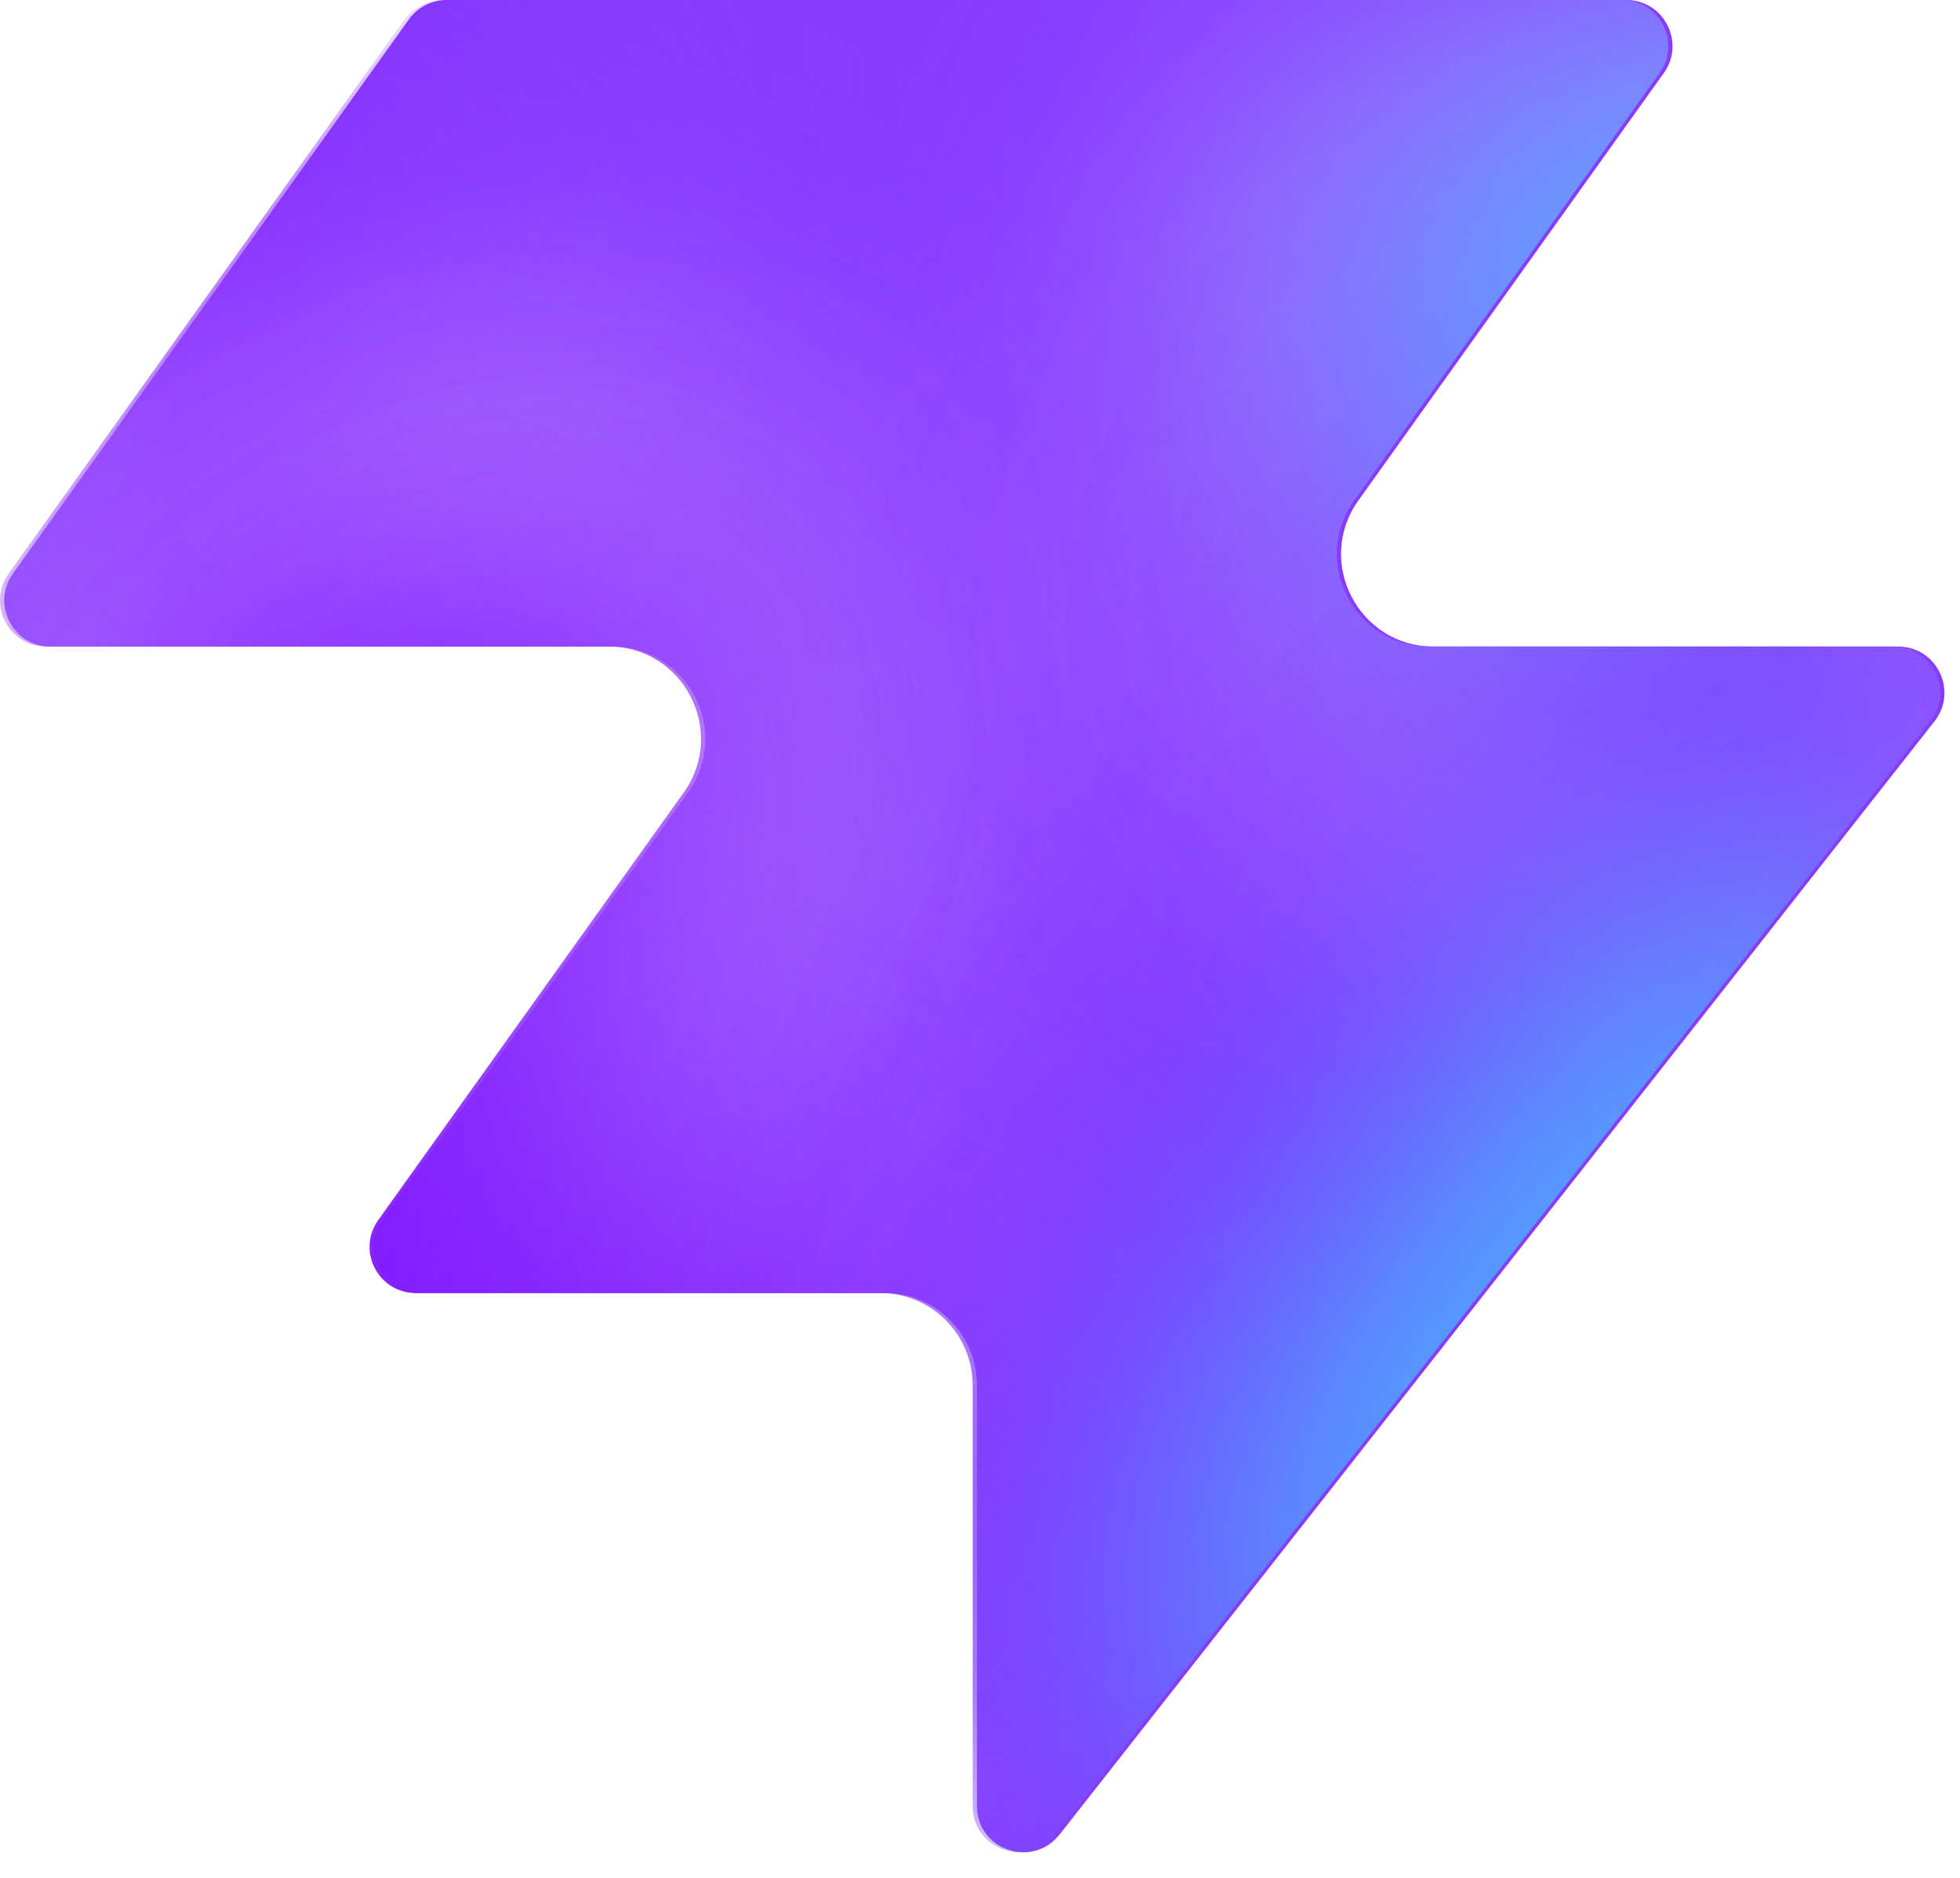
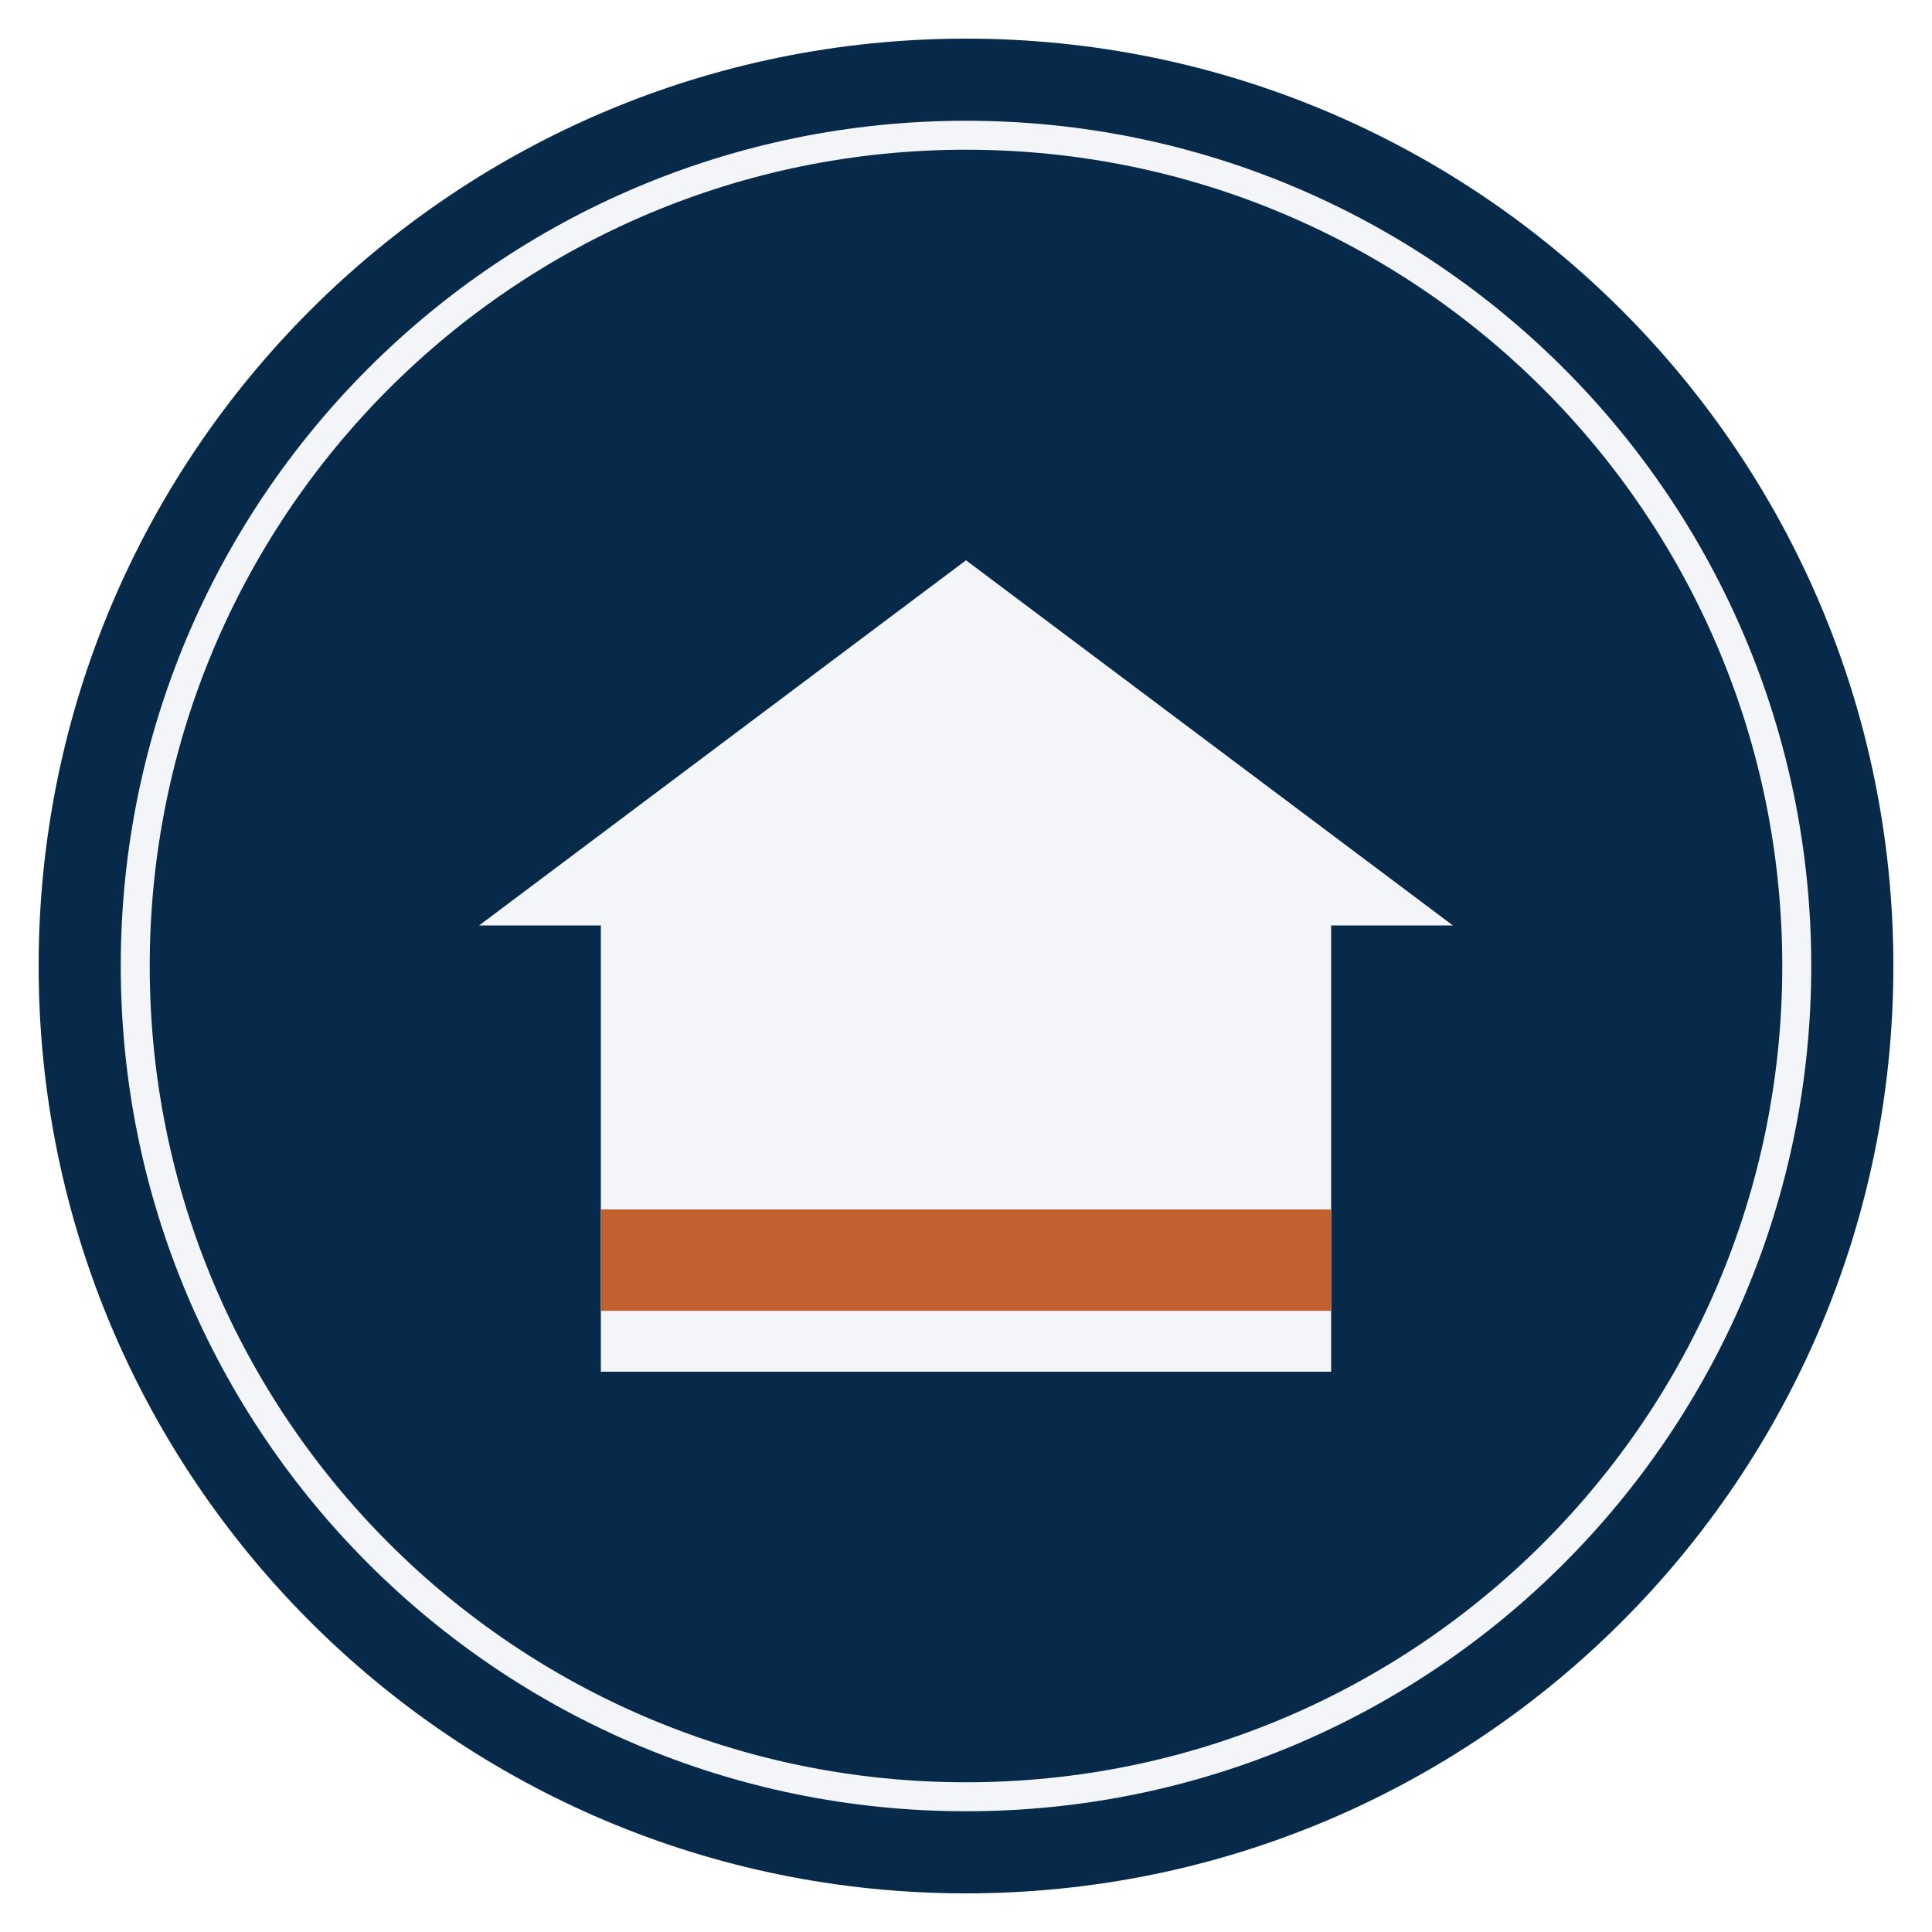
- <svg xmlns="http://www.w3.org/2000/svg" width="48" height="46" fill="none" viewBox="0 0 48 46">
-   <path fill="#863bff" d="M25.946 44.938c-.664.845-2.021.375-2.021-.698V33.937a2.26 2.26 0 0 0-2.262-2.262H10.287c-.92 0-1.456-1.04-.92-1.788l7.48-10.471c1.07-1.497 0-3.578-1.842-3.578H1.237c-.92 0-1.456-1.04-.92-1.788L10.013.474c.214-.297.556-.474.92-.474h28.894c.92 0 1.456 1.04.92 1.788l-7.48 10.471c-1.07 1.498 0 3.579 1.842 3.579h11.377c.943 0 1.473 1.088.89 1.83L25.947 44.94z" style="fill:#863bff;fill:color(display-p3 .525 .23 1);fill-opacity:1" />
-   <mask id="a" width="48" height="46" x="0" y="0" maskUnits="userSpaceOnUse" style="mask-type:alpha">
-     <path fill="#000" d="M25.842 44.938c-.664.844-2.021.375-2.021-.698V33.937a2.26 2.26 0 0 0-2.262-2.262H10.183c-.92 0-1.456-1.04-.92-1.788l7.48-10.471c1.07-1.498 0-3.579-1.842-3.579H1.133c-.92 0-1.456-1.04-.92-1.787L9.91.473c.214-.297.556-.474.92-.474h28.894c.92 0 1.456 1.04.92 1.788l-7.48 10.471c-1.07 1.498 0 3.578 1.842 3.578h11.377c.943 0 1.473 1.088.89 1.832L25.843 44.94z" style="fill:#000;fill-opacity:1" />
-   </mask>
-   <g mask="url(#a)">
-     <g filter="url(#b)">
-       <ellipse cx="5.508" cy="14.704" fill="#ede6ff" rx="5.508" ry="14.704" style="fill:#ede6ff;fill:color(display-p3 .927 .903 1);fill-opacity:1" transform="matrix(.00324 1 1 -.00324 -4.47 31.516)" />
-     </g>
-     <g filter="url(#c)">
-       <ellipse cx="10.399" cy="29.851" fill="#ede6ff" rx="10.399" ry="29.851" style="fill:#ede6ff;fill:color(display-p3 .927 .903 1);fill-opacity:1" transform="matrix(.00324 1 1 -.00324 -39.328 7.883)" />
-     </g>
-     <g filter="url(#d)">
-       <ellipse cx="5.508" cy="30.487" fill="#7e14ff" rx="5.508" ry="30.487" style="fill:#7e14ff;fill:color(display-p3 .492 .077 1);fill-opacity:1" transform="rotate(89.814 -25.913 -14.639)scale(1 -1)" />
-     </g>
-     <g filter="url(#e)">
-       <ellipse cx="5.508" cy="30.599" fill="#7e14ff" rx="5.508" ry="30.599" style="fill:#7e14ff;fill:color(display-p3 .492 .077 1);fill-opacity:1" transform="rotate(89.814 -32.644 -3.334)scale(1 -1)" />
-     </g>
-     <g filter="url(#f)">
-       <ellipse cx="5.508" cy="30.599" fill="#7e14ff" rx="5.508" ry="30.599" style="fill:#7e14ff;fill:color(display-p3 .492 .077 1);fill-opacity:1" transform="matrix(.00324 1 1 -.00324 -34.34 30.47)" />
-     </g>
-     <g filter="url(#g)">
-       <ellipse cx="14.072" cy="22.078" fill="#ede6ff" rx="14.072" ry="22.078" style="fill:#ede6ff;fill:color(display-p3 .927 .903 1);fill-opacity:1" transform="rotate(93.35 24.506 48.493)scale(-1 1)" />
-     </g>
-     <g filter="url(#h)">
-       <ellipse cx="3.47" cy="21.501" fill="#7e14ff" rx="3.47" ry="21.501" style="fill:#7e14ff;fill:color(display-p3 .492 .077 1);fill-opacity:1" transform="rotate(89.009 28.708 47.59)scale(-1 1)" />
-     </g>
-     <g filter="url(#i)">
-       <ellipse cx="3.47" cy="21.501" fill="#7e14ff" rx="3.47" ry="21.501" style="fill:#7e14ff;fill:color(display-p3 .492 .077 1);fill-opacity:1" transform="rotate(89.009 28.708 47.59)scale(-1 1)" />
-     </g>
-     <g filter="url(#j)">
-       <ellipse cx=".387" cy="8.972" fill="#7e14ff" rx="4.407" ry="29.108" style="fill:#7e14ff;fill:color(display-p3 .492 .077 1);fill-opacity:1" transform="rotate(39.51 .387 8.972)" />
-     </g>
-     <g filter="url(#k)">
-       <ellipse cx="47.523" cy="-6.092" fill="#7e14ff" rx="4.407" ry="29.108" style="fill:#7e14ff;fill:color(display-p3 .492 .077 1);fill-opacity:1" transform="rotate(37.892 47.523 -6.092)" />
-     </g>
-     <g filter="url(#l)">
-       <ellipse cx="41.412" cy="6.333" fill="#47bfff" rx="5.971" ry="9.665" style="fill:#47bfff;fill:color(display-p3 .28 .748 1);fill-opacity:1" transform="rotate(37.892 41.412 6.333)" />
-     </g>
-     <g filter="url(#m)">
-       <ellipse cx="-1.879" cy="38.332" fill="#7e14ff" rx="4.407" ry="29.108" style="fill:#7e14ff;fill:color(display-p3 .492 .077 1);fill-opacity:1" transform="rotate(37.892 -1.88 38.332)" />
-     </g>
-     <g filter="url(#n)">
-       <ellipse cx="-1.879" cy="38.332" fill="#7e14ff" rx="4.407" ry="29.108" style="fill:#7e14ff;fill:color(display-p3 .492 .077 1);fill-opacity:1" transform="rotate(37.892 -1.88 38.332)" />
-     </g>
-     <g filter="url(#o)">
-       <ellipse cx="35.651" cy="29.907" fill="#7e14ff" rx="4.407" ry="29.108" style="fill:#7e14ff;fill:color(display-p3 .492 .077 1);fill-opacity:1" transform="rotate(37.892 35.651 29.907)" />
-     </g>
-     <g filter="url(#p)">
-       <ellipse cx="38.418" cy="32.4" fill="#47bfff" rx="5.971" ry="15.297" style="fill:#47bfff;fill:color(display-p3 .28 .748 1);fill-opacity:1" transform="rotate(37.892 38.418 32.4)" />
-     </g>
+ <svg xmlns="http://www.w3.org/2000/svg" viewBox="0 0 200 200">
+   <circle cx="100" cy="100" r="96" fill="#072a4a" />
+   <circle cx="100" cy="100" r="86" fill="none" stroke="#f3f5f8" stroke-width="3" />
+   <g transform="translate(100,100) scale(2.1) translate(-100,-64)">
+     <polygon points="100,44 124,62 118,62 118,84 82,84 82,62 76,62" fill="#f3f5f8" />
+     <rect x="82" y="76" width="36" height="5" fill="#c26030" />
  </g>
-   <defs>
-     <filter id="b" width="60.045" height="41.654" x="-19.77" y="16.149" color-interpolation-filters="sRGB" filterUnits="userSpaceOnUse">
-       <feFlood flood-opacity="0" result="BackgroundImageFix" />
-       <feBlend in="SourceGraphic" in2="BackgroundImageFix" result="shape" />
-       <feGaussianBlur result="effect1_foregroundBlur_2002_17158" stdDeviation="7.659" />
-     </filter>
-     <filter id="c" width="90.34" height="51.437" x="-54.613" y="-7.533" color-interpolation-filters="sRGB" filterUnits="userSpaceOnUse">
-       <feFlood flood-opacity="0" result="BackgroundImageFix" />
-       <feBlend in="SourceGraphic" in2="BackgroundImageFix" result="shape" />
-       <feGaussianBlur result="effect1_foregroundBlur_2002_17158" stdDeviation="7.659" />
-     </filter>
-     <filter id="d" width="79.355" height="29.4" x="-49.64" y="2.03" color-interpolation-filters="sRGB" filterUnits="userSpaceOnUse">
-       <feFlood flood-opacity="0" result="BackgroundImageFix" />
-       <feBlend in="SourceGraphic" in2="BackgroundImageFix" result="shape" />
-       <feGaussianBlur result="effect1_foregroundBlur_2002_17158" stdDeviation="4.596" />
-     </filter>
-     <filter id="e" width="79.579" height="29.4" x="-45.045" y="20.029" color-interpolation-filters="sRGB" filterUnits="userSpaceOnUse">
-       <feFlood flood-opacity="0" result="BackgroundImageFix" />
-       <feBlend in="SourceGraphic" in2="BackgroundImageFix" result="shape" />
-       <feGaussianBlur result="effect1_foregroundBlur_2002_17158" stdDeviation="4.596" />
-     </filter>
-     <filter id="f" width="79.579" height="29.4" x="-43.513" y="21.178" color-interpolation-filters="sRGB" filterUnits="userSpaceOnUse">
-       <feFlood flood-opacity="0" result="BackgroundImageFix" />
-       <feBlend in="SourceGraphic" in2="BackgroundImageFix" result="shape" />
-       <feGaussianBlur result="effect1_foregroundBlur_2002_17158" stdDeviation="4.596" />
-     </filter>
-     <filter id="g" width="74.749" height="58.852" x="15.756" y="-17.901" color-interpolation-filters="sRGB" filterUnits="userSpaceOnUse">
-       <feFlood flood-opacity="0" result="BackgroundImageFix" />
-       <feBlend in="SourceGraphic" in2="BackgroundImageFix" result="shape" />
-       <feGaussianBlur result="effect1_foregroundBlur_2002_17158" stdDeviation="7.659" />
-     </filter>
-     <filter id="h" width="61.377" height="25.362" x="23.548" y="2.284" color-interpolation-filters="sRGB" filterUnits="userSpaceOnUse">
-       <feFlood flood-opacity="0" result="BackgroundImageFix" />
-       <feBlend in="SourceGraphic" in2="BackgroundImageFix" result="shape" />
-       <feGaussianBlur result="effect1_foregroundBlur_2002_17158" stdDeviation="4.596" />
-     </filter>
-     <filter id="i" width="61.377" height="25.362" x="23.548" y="2.284" color-interpolation-filters="sRGB" filterUnits="userSpaceOnUse">
-       <feFlood flood-opacity="0" result="BackgroundImageFix" />
-       <feBlend in="SourceGraphic" in2="BackgroundImageFix" result="shape" />
-       <feGaussianBlur result="effect1_foregroundBlur_2002_17158" stdDeviation="4.596" />
-     </filter>
-     <filter id="j" width="56.045" height="63.649" x="-27.636" y="-22.853" color-interpolation-filters="sRGB" filterUnits="userSpaceOnUse">
-       <feFlood flood-opacity="0" result="BackgroundImageFix" />
-       <feBlend in="SourceGraphic" in2="BackgroundImageFix" result="shape" />
-       <feGaussianBlur result="effect1_foregroundBlur_2002_17158" stdDeviation="4.596" />
-     </filter>
-     <filter id="k" width="54.814" height="64.646" x="20.116" y="-38.415" color-interpolation-filters="sRGB" filterUnits="userSpaceOnUse">
-       <feFlood flood-opacity="0" result="BackgroundImageFix" />
-       <feBlend in="SourceGraphic" in2="BackgroundImageFix" result="shape" />
-       <feGaussianBlur result="effect1_foregroundBlur_2002_17158" stdDeviation="4.596" />
-     </filter>
-     <filter id="l" width="33.541" height="35.313" x="24.641" y="-11.323" color-interpolation-filters="sRGB" filterUnits="userSpaceOnUse">
-       <feFlood flood-opacity="0" result="BackgroundImageFix" />
-       <feBlend in="SourceGraphic" in2="BackgroundImageFix" result="shape" />
-       <feGaussianBlur result="effect1_foregroundBlur_2002_17158" stdDeviation="4.596" />
-     </filter>
-     <filter id="m" width="54.814" height="64.646" x="-29.286" y="6.009" color-interpolation-filters="sRGB" filterUnits="userSpaceOnUse">
-       <feFlood flood-opacity="0" result="BackgroundImageFix" />
-       <feBlend in="SourceGraphic" in2="BackgroundImageFix" result="shape" />
-       <feGaussianBlur result="effect1_foregroundBlur_2002_17158" stdDeviation="4.596" />
-     </filter>
-     <filter id="n" width="54.814" height="64.646" x="-29.286" y="6.009" color-interpolation-filters="sRGB" filterUnits="userSpaceOnUse">
-       <feFlood flood-opacity="0" result="BackgroundImageFix" />
-       <feBlend in="SourceGraphic" in2="BackgroundImageFix" result="shape" />
-       <feGaussianBlur result="effect1_foregroundBlur_2002_17158" stdDeviation="4.596" />
-     </filter>
-     <filter id="o" width="54.814" height="64.646" x="8.244" y="-2.416" color-interpolation-filters="sRGB" filterUnits="userSpaceOnUse">
-       <feFlood flood-opacity="0" result="BackgroundImageFix" />
-       <feBlend in="SourceGraphic" in2="BackgroundImageFix" result="shape" />
-       <feGaussianBlur result="effect1_foregroundBlur_2002_17158" stdDeviation="4.596" />
-     </filter>
-     <filter id="p" width="39.409" height="43.623" x="18.713" y="10.588" color-interpolation-filters="sRGB" filterUnits="userSpaceOnUse">
-       <feFlood flood-opacity="0" result="BackgroundImageFix" />
-       <feBlend in="SourceGraphic" in2="BackgroundImageFix" result="shape" />
-       <feGaussianBlur result="effect1_foregroundBlur_2002_17158" stdDeviation="4.596" />
-     </filter>
-   </defs>
</svg>
